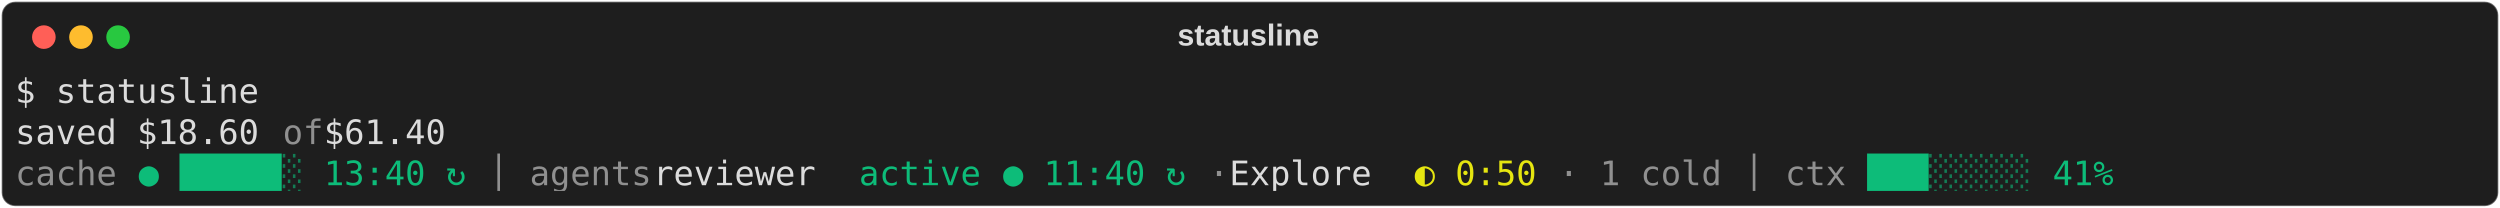
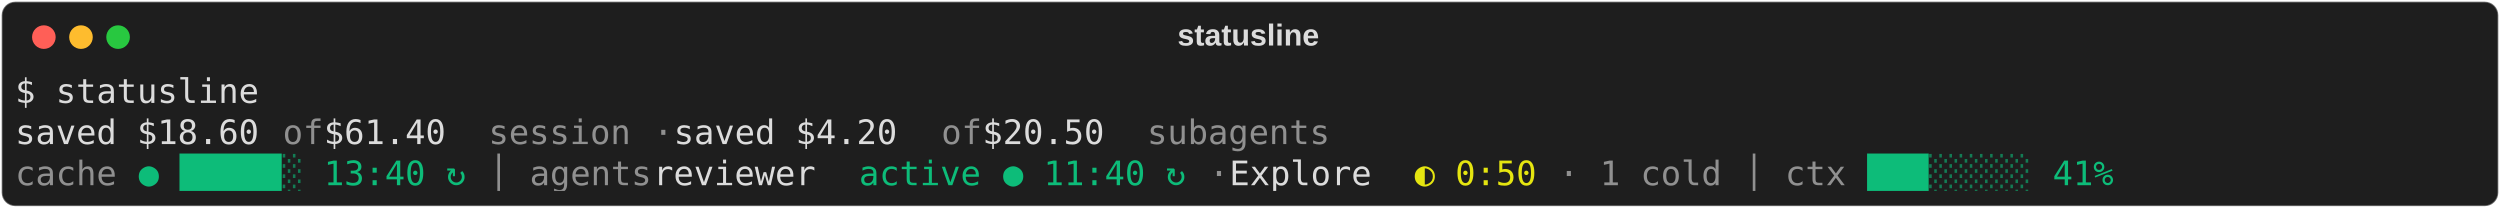
<svg xmlns="http://www.w3.org/2000/svg" class="rich-terminal" viewBox="0 0 1482 123.2">
  <style>

    @font-face {
        font-family: "Fira Code";
        src: local("FiraCode-Regular"),
                url("https://cdnjs.cloudflare.com/ajax/libs/firacode/6.2.0/woff2/FiraCode-Regular.woff2") format("woff2"),
                url("https://cdnjs.cloudflare.com/ajax/libs/firacode/6.2.0/woff/FiraCode-Regular.woff") format("woff");
        font-style: normal;
        font-weight: 400;
    }
    @font-face {
        font-family: "Fira Code";
        src: local("FiraCode-Bold"),
                url("https://cdnjs.cloudflare.com/ajax/libs/firacode/6.2.0/woff2/FiraCode-Bold.woff2") format("woff2"),
                url("https://cdnjs.cloudflare.com/ajax/libs/firacode/6.2.0/woff/FiraCode-Bold.woff") format("woff");
        font-style: bold;
        font-weight: 700;
    }

-     .terminal-1402016082-matrix {
+     .terminal-1690654368-matrix {
        font-family: Fira Code, monospace;
        font-size: 20px;
        line-height: 24.4px;
        font-variant-east-asian: full-width;
    }

-     .terminal-1402016082-title {
+     .terminal-1690654368-title {
        font-size: 18px;
        font-weight: bold;
        font-family: arial;
    }

-     .terminal-1402016082-r1 { fill: #dcdcdc }
- .terminal-1402016082-r2 { fill: #909090 }
- .terminal-1402016082-r3 { fill: #0dbc79 }
- .terminal-1402016082-r4 { fill: #137c54 }
- .terminal-1402016082-r5 { fill: #e5e510 }
+     .terminal-1690654368-r1 { fill: #dcdcdc }
+ .terminal-1690654368-r2 { fill: #909090 }
+ .terminal-1690654368-r3 { fill: #0dbc79 }
+ .terminal-1690654368-r4 { fill: #137c54 }
+ .terminal-1690654368-r5 { fill: #e5e510 }
    </style>
  <defs>
-     <clipPath id="terminal-1402016082-clip-terminal">
+     <clipPath id="terminal-1690654368-clip-terminal">
      <rect x="0" y="0" width="1463.0" height="72.2" />
    </clipPath>
-     <clipPath id="terminal-1402016082-line-0">
+     <clipPath id="terminal-1690654368-line-0">
      <rect x="0" y="1.5" width="1464" height="24.65" />
    </clipPath>
-     <clipPath id="terminal-1402016082-line-1">
+     <clipPath id="terminal-1690654368-line-1">
      <rect x="0" y="25.9" width="1464" height="24.65" />
    </clipPath>
  </defs>
  <rect fill="#1e1e1e" stroke="rgba(255,255,255,0.35)" stroke-width="1" x="1" y="1" width="1480" height="121.2" rx="8" />
-   <text class="terminal-1402016082-title" fill="#dcdcdc" text-anchor="middle" x="740" y="27">statusline</text>
+   <text class="terminal-1690654368-title" fill="#dcdcdc" text-anchor="middle" x="740" y="27">statusline</text>
  <g transform="translate(26,22)">
    <circle cx="0" cy="0" r="7" fill="#ff5f57" />
    <circle cx="22" cy="0" r="7" fill="#febc2e" />
    <circle cx="44" cy="0" r="7" fill="#28c840" />
  </g>
-   <g transform="translate(9, 41)" clip-path="url(#terminal-1402016082-clip-terminal)">
-     <g class="terminal-1402016082-matrix">
-       <text class="terminal-1402016082-r1" x="0" y="20" textLength="146.4" clip-path="url(#terminal-1402016082-line-0)">$ statusline</text>
-       <text class="terminal-1402016082-r1" x="1464" y="20" textLength="12.2" clip-path="url(#terminal-1402016082-line-0)">
+   <g transform="translate(9, 41)" clip-path="url(#terminal-1690654368-clip-terminal)">
+     <g class="terminal-1690654368-matrix">
+       <text class="terminal-1690654368-r1" x="0" y="20" textLength="146.4" clip-path="url(#terminal-1690654368-line-0)">$ statusline</text>
+       <text class="terminal-1690654368-r1" x="1464" y="20" textLength="12.2" clip-path="url(#terminal-1690654368-line-0)">
</text>
-       <text class="terminal-1402016082-r1" x="0" y="44.4" textLength="158.6" clip-path="url(#terminal-1402016082-line-1)">saved $18.60 </text>
-       <text class="terminal-1402016082-r2" x="158.6" y="44.4" textLength="24.4" clip-path="url(#terminal-1402016082-line-1)">of</text>
-       <text class="terminal-1402016082-r1" x="183" y="44.4" textLength="85.4" clip-path="url(#terminal-1402016082-line-1)"> $61.40</text>
-       <text class="terminal-1402016082-r1" x="1464" y="44.4" textLength="12.2" clip-path="url(#terminal-1402016082-line-1)">
+       <text class="terminal-1690654368-r1" x="0" y="44.4" textLength="158.6" clip-path="url(#terminal-1690654368-line-1)">saved $18.60 </text>
+       <text class="terminal-1690654368-r2" x="158.6" y="44.4" textLength="24.4" clip-path="url(#terminal-1690654368-line-1)">of</text>
+       <text class="terminal-1690654368-r1" x="183" y="44.4" textLength="97.6" clip-path="url(#terminal-1690654368-line-1)"> $61.40 </text>
+       <text class="terminal-1690654368-r2" x="280.6" y="44.4" textLength="85.4" clip-path="url(#terminal-1690654368-line-1)">session</text>
+       <text class="terminal-1690654368-r2" x="378.2" y="44.4" textLength="12.2" clip-path="url(#terminal-1690654368-line-1)">·</text>
+       <text class="terminal-1690654368-r1" x="390.4" y="44.4" textLength="158.6" clip-path="url(#terminal-1690654368-line-1)"> saved $4.20 </text>
+       <text class="terminal-1690654368-r2" x="549" y="44.4" textLength="24.4" clip-path="url(#terminal-1690654368-line-1)">of</text>
+       <text class="terminal-1690654368-r1" x="573.4" y="44.4" textLength="97.6" clip-path="url(#terminal-1690654368-line-1)"> $20.50 </text>
+       <text class="terminal-1690654368-r2" x="671" y="44.4" textLength="109.8" clip-path="url(#terminal-1690654368-line-1)">subagents</text>
+       <text class="terminal-1690654368-r1" x="1464" y="44.4" textLength="12.2" clip-path="url(#terminal-1690654368-line-1)">
</text>
-       <text class="terminal-1402016082-r2" x="0" y="68.8" textLength="61" clip-path="url(#terminal-1402016082-line-2)">cache</text>
-       <text class="terminal-1402016082-r3" x="73.2" y="68.8" textLength="12.2" clip-path="url(#terminal-1402016082-line-2)">●</text>
-       <text class="terminal-1402016082-r3" x="97.6" y="68.8" textLength="61" clip-path="url(#terminal-1402016082-line-2)">█████</text>
-       <text class="terminal-1402016082-r4" x="158.6" y="68.8" textLength="12.2" clip-path="url(#terminal-1402016082-line-2)">░</text>
-       <text class="terminal-1402016082-r3" x="183" y="68.8" textLength="85.4" clip-path="url(#terminal-1402016082-line-2)">13:40 ↻</text>
-       <text class="terminal-1402016082-r2" x="280.6" y="68.8" textLength="12.2" clip-path="url(#terminal-1402016082-line-2)">│</text>
-       <text class="terminal-1402016082-r2" x="305" y="68.8" textLength="73.2" clip-path="url(#terminal-1402016082-line-2)">agents</text>
-       <text class="terminal-1402016082-r1" x="378.2" y="68.8" textLength="122" clip-path="url(#terminal-1402016082-line-2)"> reviewer </text>
-       <text class="terminal-1402016082-r3" x="500.2" y="68.8" textLength="73.2" clip-path="url(#terminal-1402016082-line-2)">active</text>
-       <text class="terminal-1402016082-r3" x="585.6" y="68.8" textLength="109.8" clip-path="url(#terminal-1402016082-line-2)">● 11:40 ↻</text>
-       <text class="terminal-1402016082-r2" x="707.6" y="68.8" textLength="12.2" clip-path="url(#terminal-1402016082-line-2)">·</text>
-       <text class="terminal-1402016082-r1" x="719.8" y="68.8" textLength="109.8" clip-path="url(#terminal-1402016082-line-2)"> Explore </text>
-       <text class="terminal-1402016082-r5" x="829.6" y="68.8" textLength="73.2" clip-path="url(#terminal-1402016082-line-2)">◐ 0:50</text>
-       <text class="terminal-1402016082-r2" x="915" y="68.8" textLength="12.2" clip-path="url(#terminal-1402016082-line-2)">·</text>
-       <text class="terminal-1402016082-r2" x="939.4" y="68.8" textLength="73.2" clip-path="url(#terminal-1402016082-line-2)">1 cold</text>
-       <text class="terminal-1402016082-r2" x="1024.8" y="68.8" textLength="12.2" clip-path="url(#terminal-1402016082-line-2)">│</text>
-       <text class="terminal-1402016082-r2" x="1049.2" y="68.8" textLength="36.6" clip-path="url(#terminal-1402016082-line-2)">ctx</text>
-       <text class="terminal-1402016082-r3" x="1098" y="68.8" textLength="36.6" clip-path="url(#terminal-1402016082-line-2)">███</text>
-       <text class="terminal-1402016082-r4" x="1134.6" y="68.8" textLength="61" clip-path="url(#terminal-1402016082-line-2)">░░░░░</text>
-       <text class="terminal-1402016082-r3" x="1207.8" y="68.8" textLength="36.6" clip-path="url(#terminal-1402016082-line-2)">41%</text>
-       <text class="terminal-1402016082-r1" x="1464" y="68.8" textLength="12.2" clip-path="url(#terminal-1402016082-line-2)">
+       <text class="terminal-1690654368-r2" x="0" y="68.8" textLength="61" clip-path="url(#terminal-1690654368-line-2)">cache</text>
+       <text class="terminal-1690654368-r3" x="73.2" y="68.8" textLength="12.2" clip-path="url(#terminal-1690654368-line-2)">●</text>
+       <text class="terminal-1690654368-r3" x="97.6" y="68.8" textLength="61" clip-path="url(#terminal-1690654368-line-2)">█████</text>
+       <text class="terminal-1690654368-r4" x="158.6" y="68.8" textLength="12.2" clip-path="url(#terminal-1690654368-line-2)">░</text>
+       <text class="terminal-1690654368-r3" x="183" y="68.8" textLength="85.4" clip-path="url(#terminal-1690654368-line-2)">13:40 ↻</text>
+       <text class="terminal-1690654368-r2" x="280.6" y="68.8" textLength="12.2" clip-path="url(#terminal-1690654368-line-2)">│</text>
+       <text class="terminal-1690654368-r2" x="305" y="68.8" textLength="73.2" clip-path="url(#terminal-1690654368-line-2)">agents</text>
+       <text class="terminal-1690654368-r1" x="378.2" y="68.8" textLength="122" clip-path="url(#terminal-1690654368-line-2)"> reviewer </text>
+       <text class="terminal-1690654368-r3" x="500.2" y="68.8" textLength="73.2" clip-path="url(#terminal-1690654368-line-2)">active</text>
+       <text class="terminal-1690654368-r3" x="585.6" y="68.8" textLength="109.8" clip-path="url(#terminal-1690654368-line-2)">● 11:40 ↻</text>
+       <text class="terminal-1690654368-r2" x="707.6" y="68.8" textLength="12.2" clip-path="url(#terminal-1690654368-line-2)">·</text>
+       <text class="terminal-1690654368-r1" x="719.8" y="68.8" textLength="109.8" clip-path="url(#terminal-1690654368-line-2)"> Explore </text>
+       <text class="terminal-1690654368-r5" x="829.6" y="68.8" textLength="73.2" clip-path="url(#terminal-1690654368-line-2)">◐ 0:50</text>
+       <text class="terminal-1690654368-r2" x="915" y="68.8" textLength="12.2" clip-path="url(#terminal-1690654368-line-2)">·</text>
+       <text class="terminal-1690654368-r2" x="939.4" y="68.8" textLength="73.2" clip-path="url(#terminal-1690654368-line-2)">1 cold</text>
+       <text class="terminal-1690654368-r2" x="1024.8" y="68.8" textLength="12.2" clip-path="url(#terminal-1690654368-line-2)">│</text>
+       <text class="terminal-1690654368-r2" x="1049.2" y="68.8" textLength="36.6" clip-path="url(#terminal-1690654368-line-2)">ctx</text>
+       <text class="terminal-1690654368-r3" x="1098" y="68.8" textLength="36.6" clip-path="url(#terminal-1690654368-line-2)">███</text>
+       <text class="terminal-1690654368-r4" x="1134.6" y="68.8" textLength="61" clip-path="url(#terminal-1690654368-line-2)">░░░░░</text>
+       <text class="terminal-1690654368-r3" x="1207.8" y="68.8" textLength="36.6" clip-path="url(#terminal-1690654368-line-2)">41%</text>
+       <text class="terminal-1690654368-r1" x="1464" y="68.8" textLength="12.2" clip-path="url(#terminal-1690654368-line-2)">
</text>
    </g>
  </g>
</svg>
